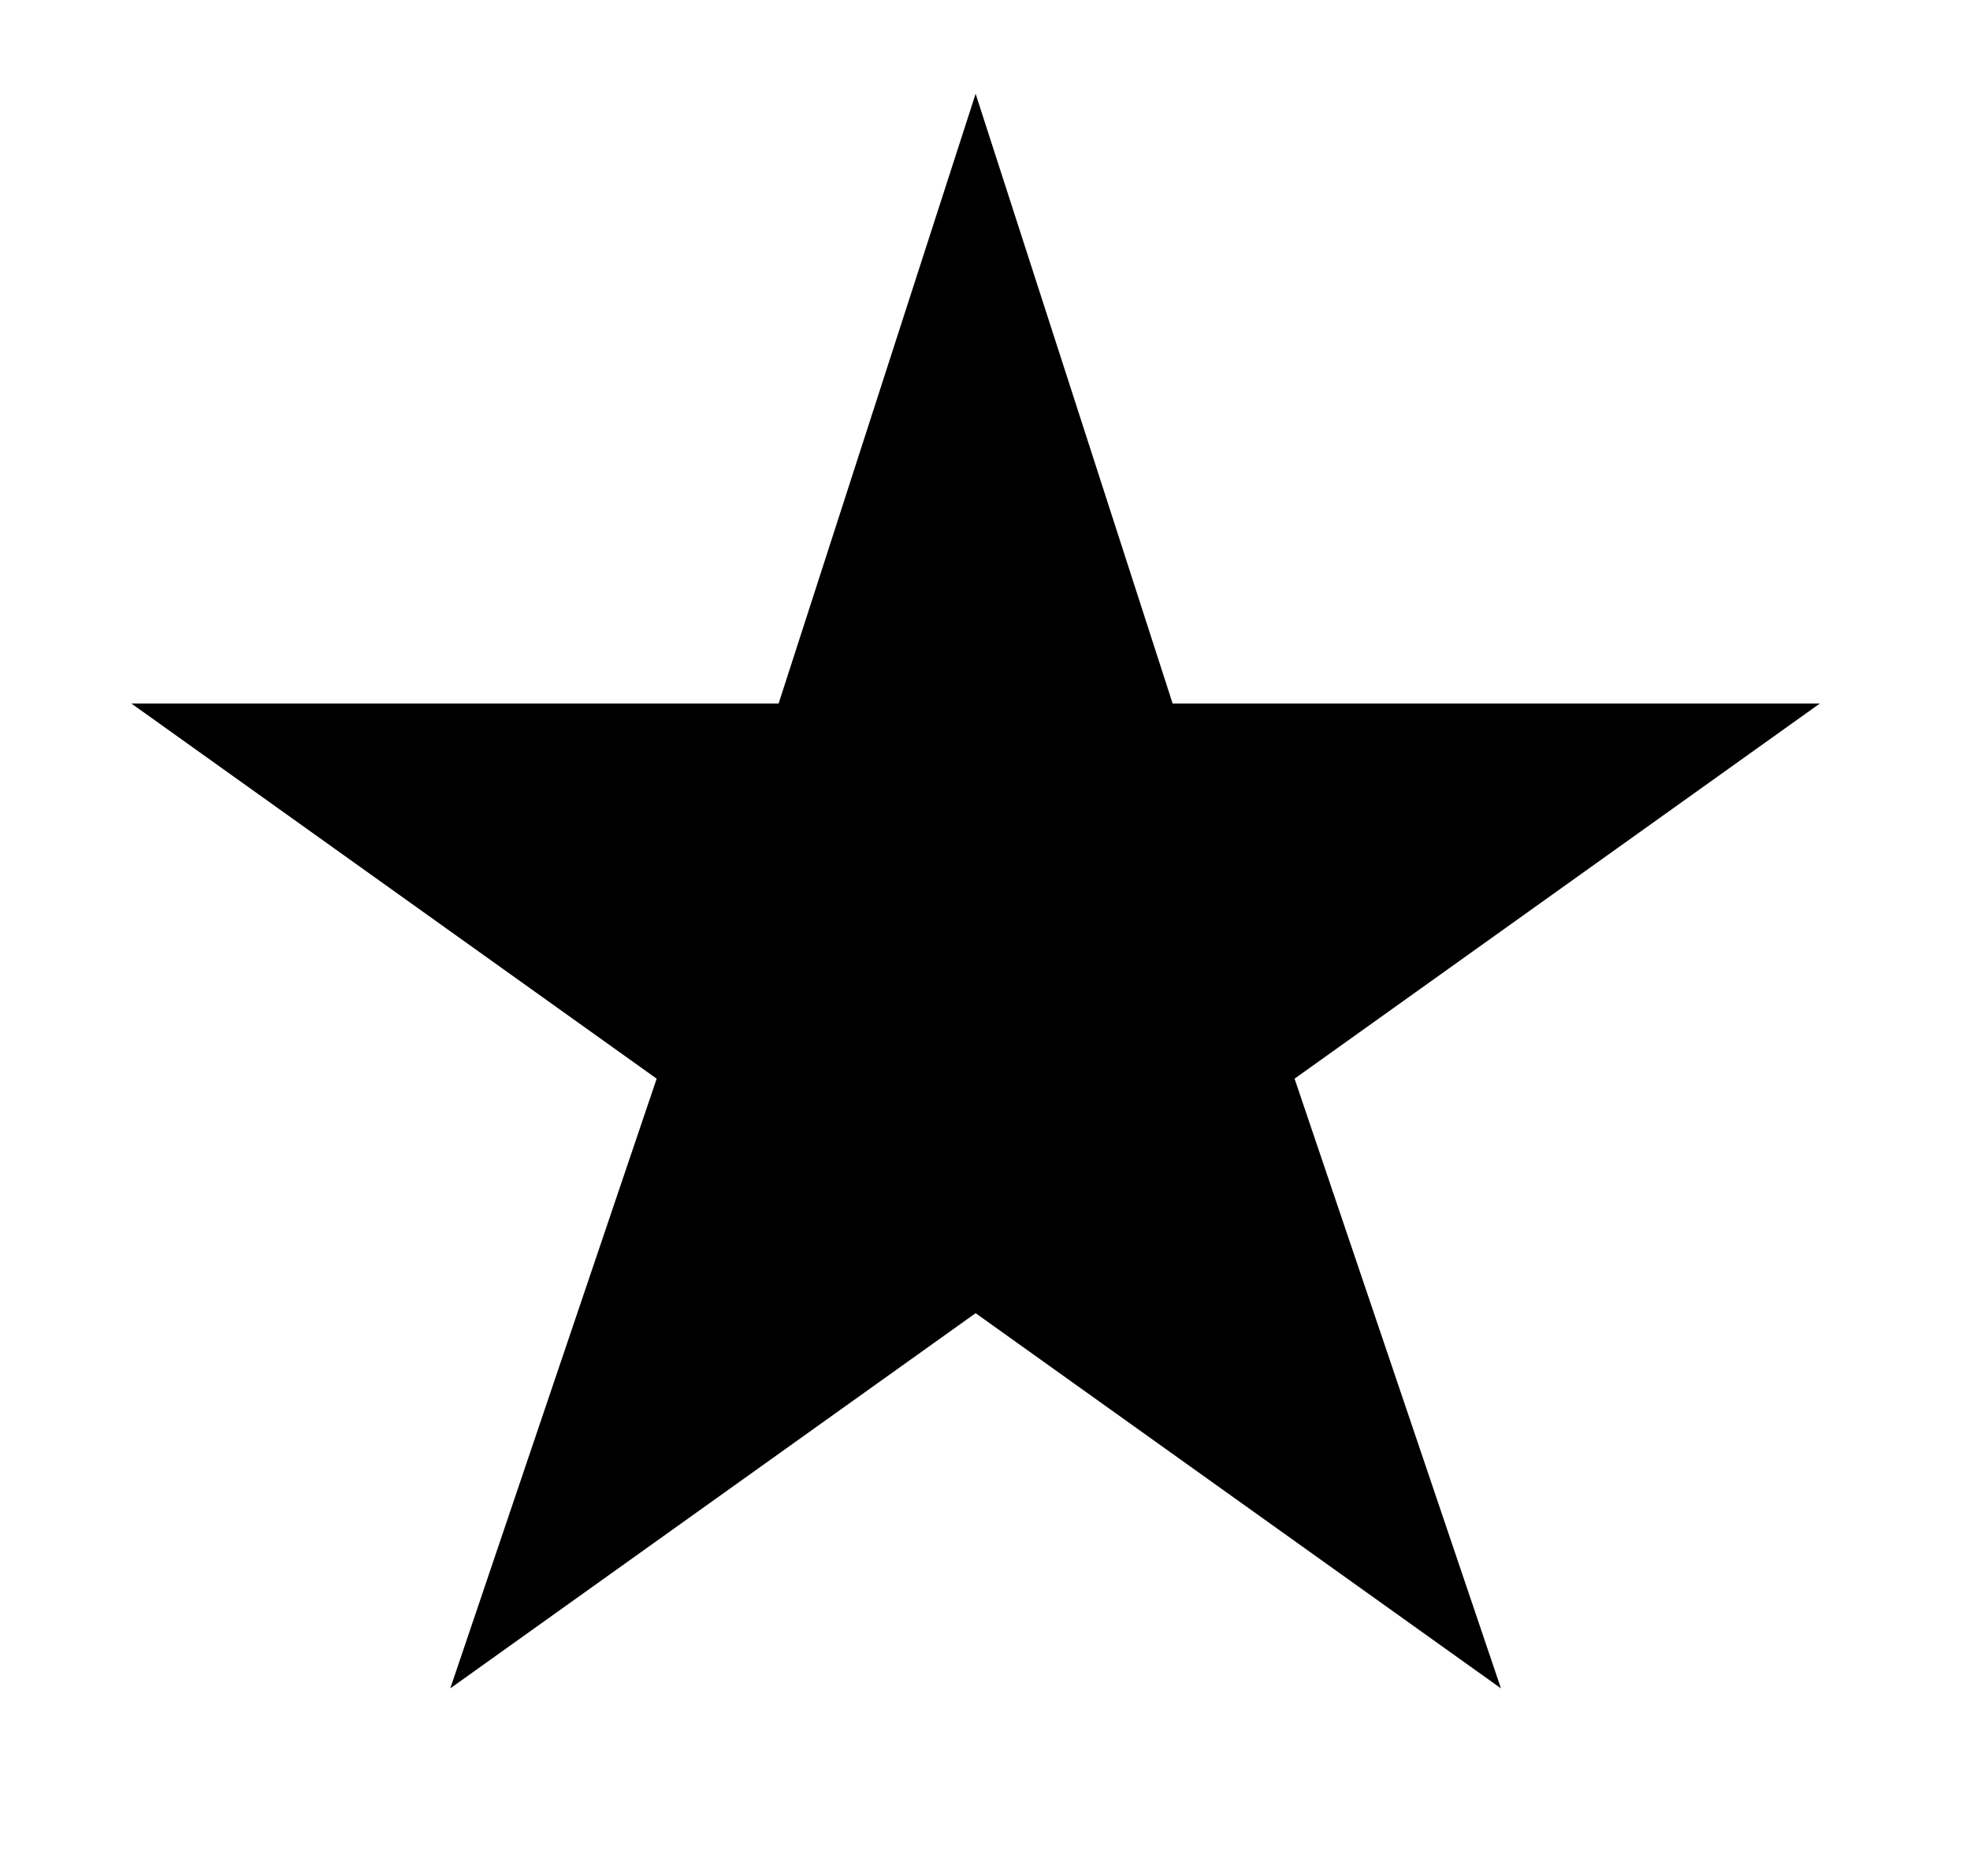
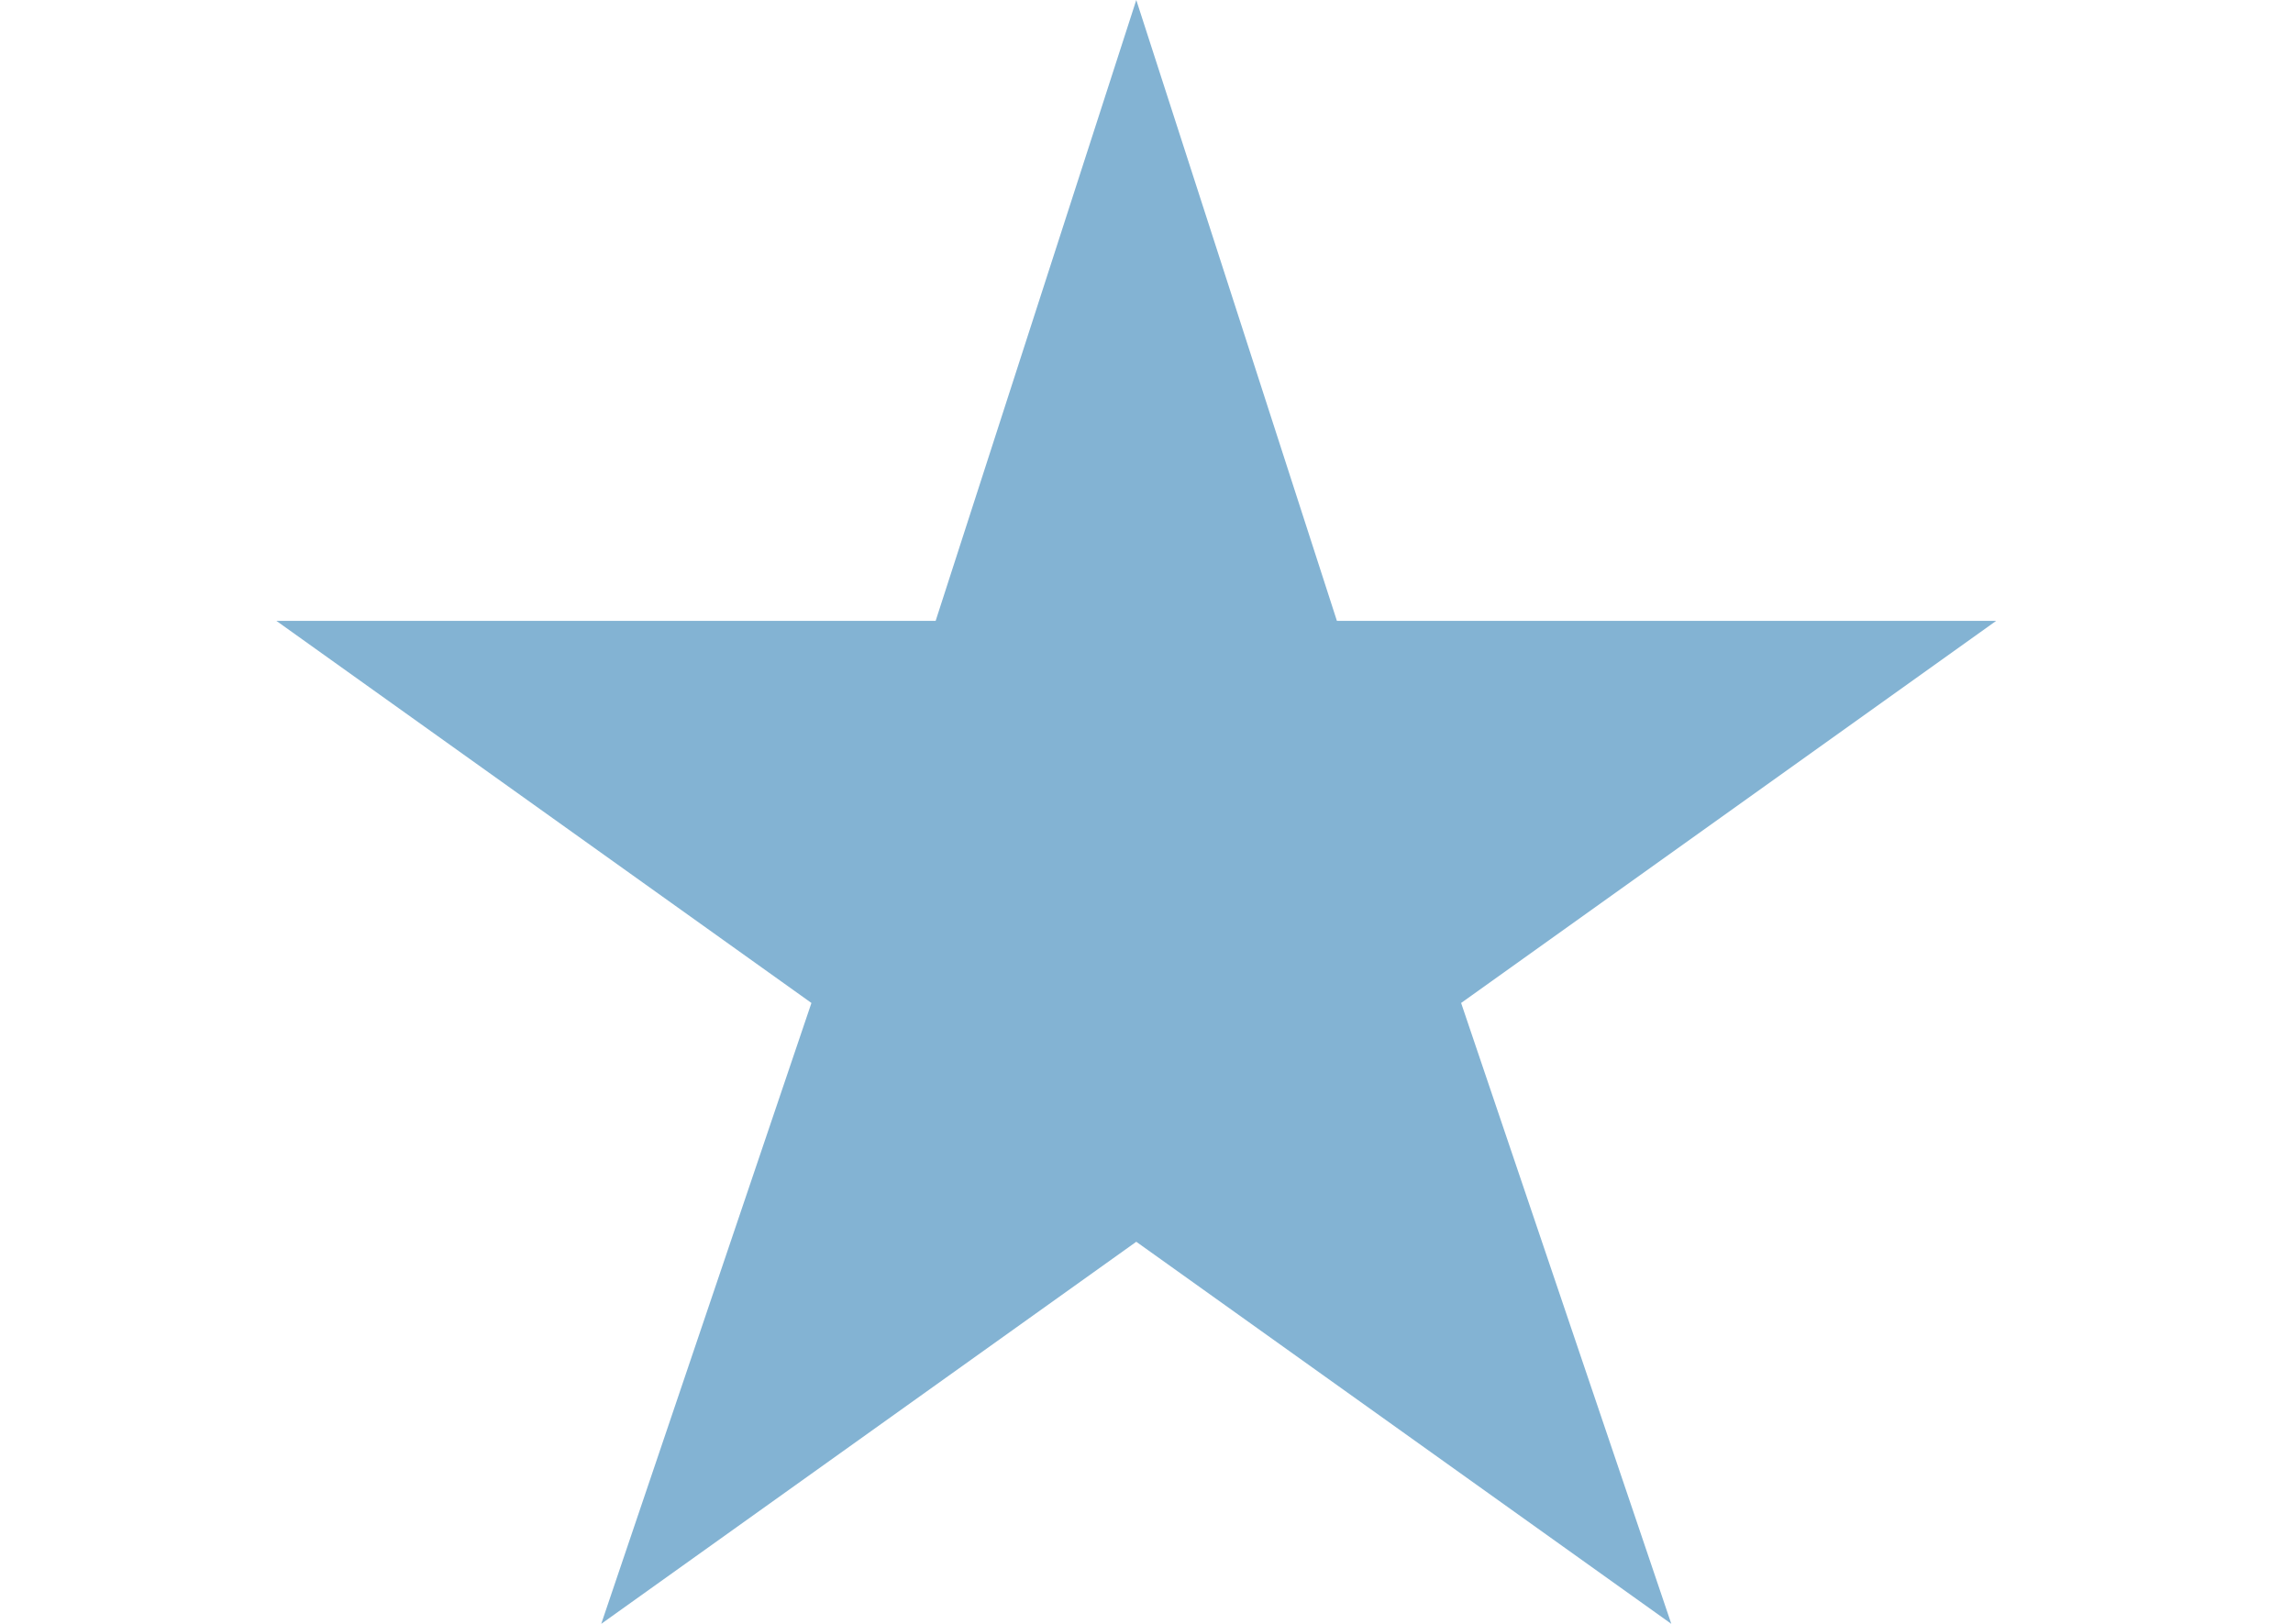
- <svg xmlns="http://www.w3.org/2000/svg" width="21" height="20" fill="none" viewBox="0 0 21 20">
-   <path fill="#000" d="m10.4 1 2.1 6.5h6.9l-5.6 4L16 18l-5.6-4-5.6 4L7 11.5l-5.6-4h6.9L10.4 1Z" />
+ <svg xmlns="http://www.w3.org/2000/svg" width="24" height="17" fill="none" viewBox="0 0 19 17">
+   <path fill="#83b3d3" d="m9.393 0 2.1 6.5h6.9l-5.6 4 2.2 6.5-5.6-4-5.6 4 2.2-6.5-5.6-4h6.9l2.1-6.5Z" />
</svg>
